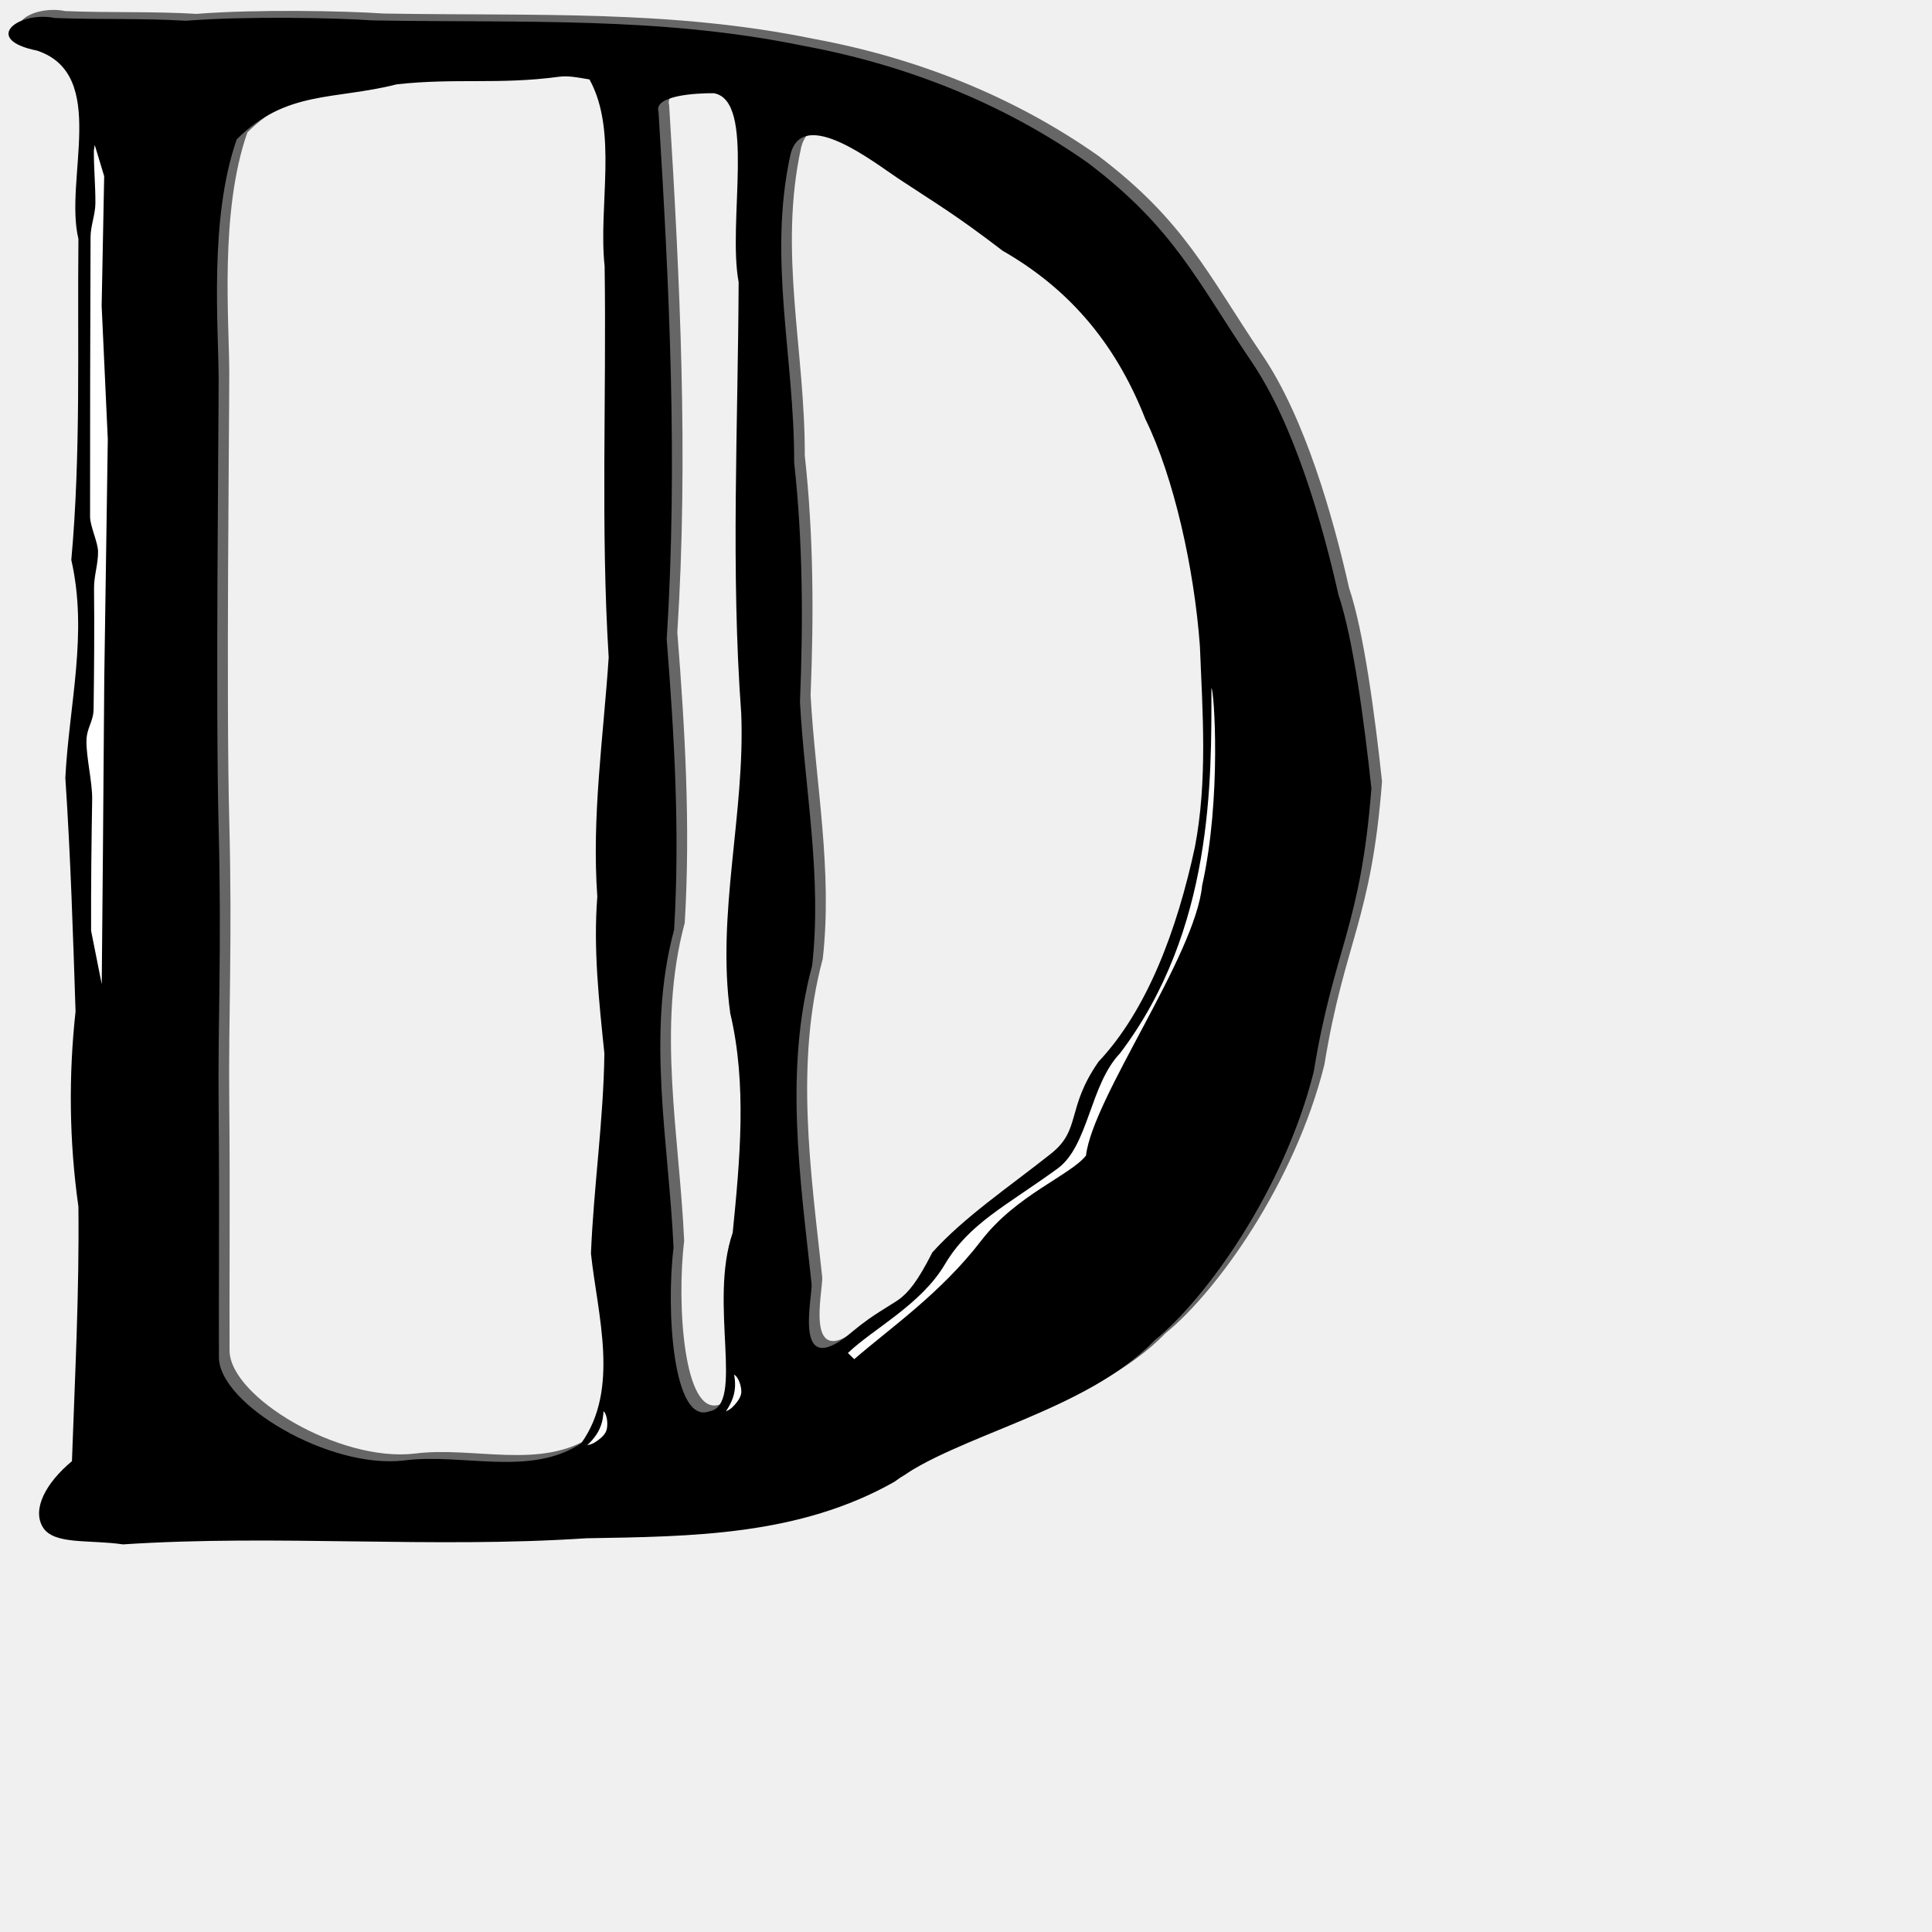
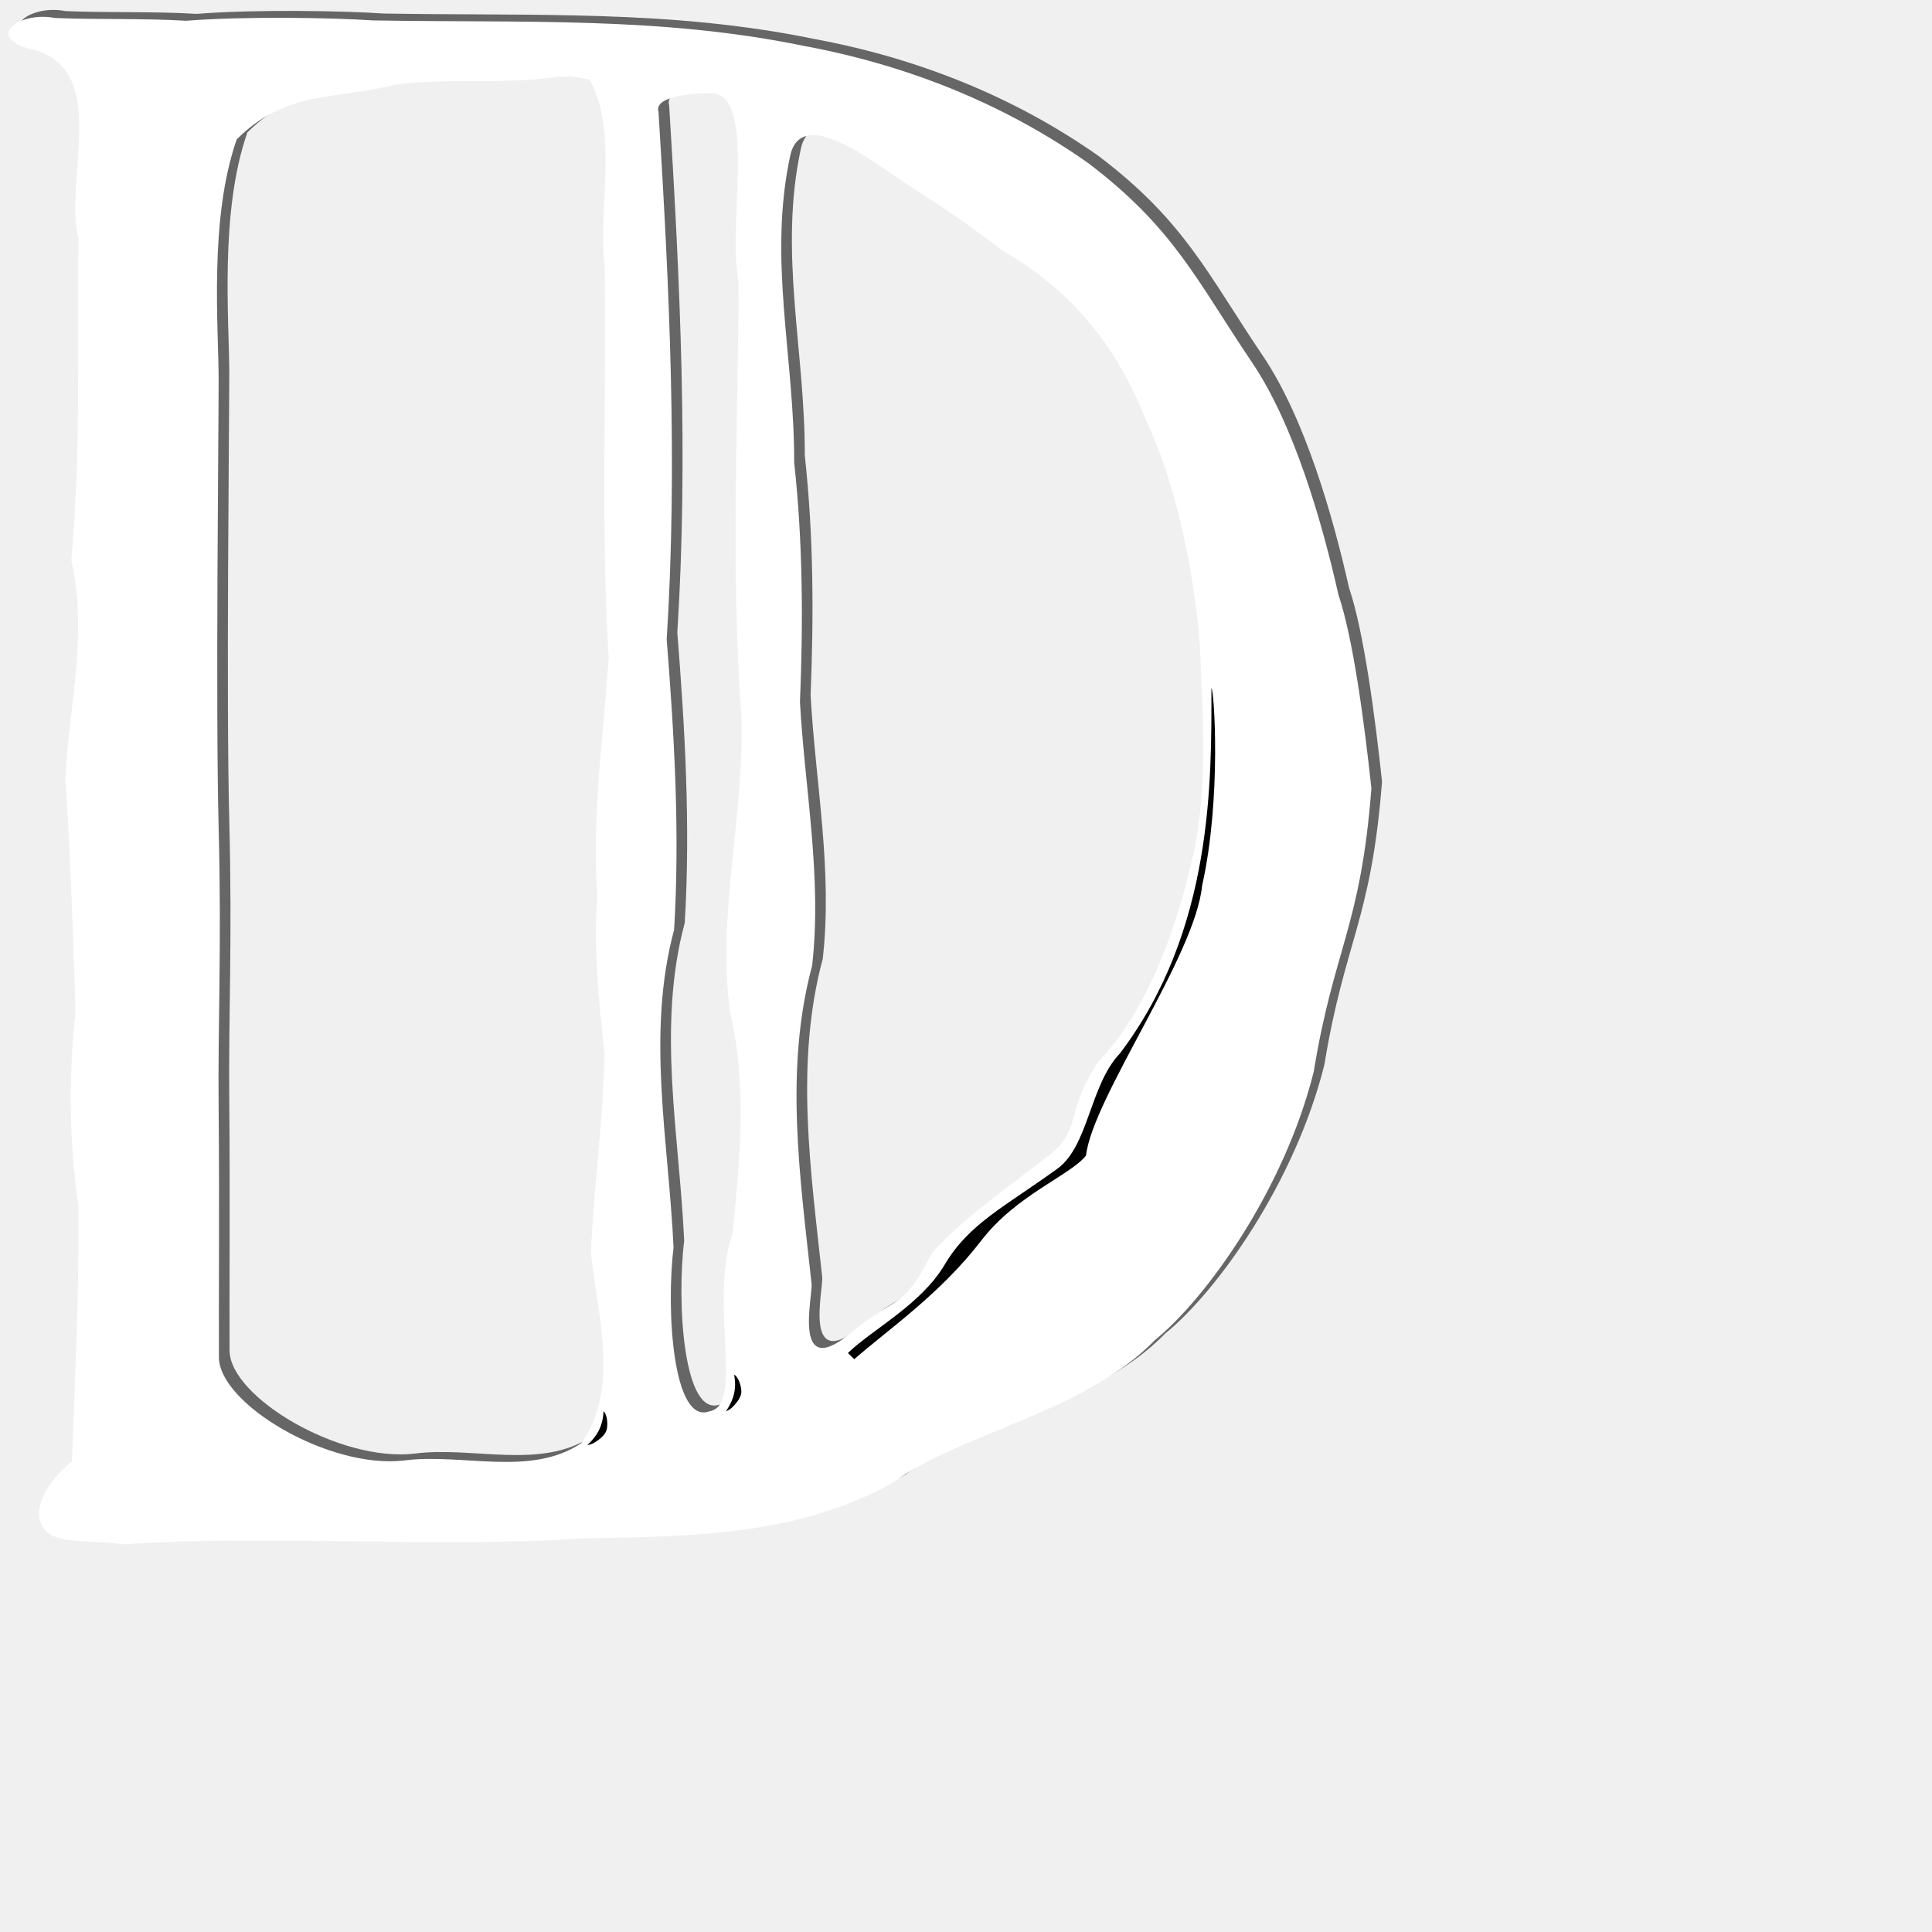
<svg xmlns="http://www.w3.org/2000/svg" version="1.0" width="644pt" height="644pt" viewBox="0 0 644 644" preserveAspectRatio="xMidYMid meet" id="svg871">
  <defs id="defs875" />
  <g id="layer1" style="display:none">
    <g style="fill:#ff0000;stroke:none" transform="matrix(0.1,0,0,-0.1,600.0431,669.0941)" id="g862">
      <path d="m 1205,5801 c -153,-16 -186,-50 -87,-89 72,-28 147,-85 187,-140 l 30,-44 8,-591 c 6,-443 5,-615 -4,-682 -20,-154 -22,-273 -5,-395 24,-172 21,-271 -10,-361 -25,-72 -26,-79 -20,-259 3,-102 12,-261 21,-354 13,-138 14,-179 4,-220 -15,-65 -14,-104 8,-173 17,-53 17,-57 -5,-141 -27,-107 -27,-140 -1,-327 22,-157 22,-260 1,-850 l -7,-181 -48,-67 c -56,-79 -69,-127 -41,-158 49,-54 128,-65 329,-47 106,10 234,11 530,5 215,-4 467,-6 560,-2 94,3 312,10 485,15 173,5 357,15 409,21 198,23 348,75 669,234 125,61 271,126 324,144 243,81 548,365 749,697 85,142 119,226 129,318 5,46 26,140 49,212 51,165 71,244 121,489 23,116 53,230 70,272 34,81 38,146 15,212 -8,23 -21,95 -30,159 -9,64 -24,164 -35,222 -10,58 -26,158 -35,223 -19,142 -25,159 -75,213 -28,31 -44,61 -60,115 -31,107 -36,120 -114,274 -130,257 -313,507 -493,675 -115,107 -200,162 -336,220 -62,26 -143,63 -182,82 -38,20 -103,47 -143,62 -92,33 -398,108 -572,140 -304,56 -347,58 -1325,67 -500,4 -930,10 -955,12 -25,3 -76,2 -115,-2 z m 1608,-212 c 28,-7 47,-23 73,-59 55,-76 76,-76 210,1 36,20 46,21 67,12 14,-7 34,-27 44,-45 17,-30 18,-69 18,-483 0,-247 -4,-580 -9,-740 -6,-216 -5,-340 4,-485 21,-303 18,-524 -9,-730 -17,-126 -24,-228 -25,-365 -1,-188 -1,-191 27,-252 l 28,-63 -10,-282 c -7,-180 -16,-307 -26,-348 -21,-93 -19,-204 6,-307 25,-103 31,-277 10,-335 -7,-21 -26,-49 -43,-63 -28,-24 -36,-26 -82,-19 -76,11 -115,6 -176,-22 -60,-27 -156,-43 -266,-44 -95,0 -381,28 -474,46 -155,31 -266,106 -320,218 -56,115 -65,170 -63,386 1,107 5,953 10,1880 l 8,1685 27,47 c 31,51 76,87 216,172 224,135 287,157 538,185 87,10 164,19 169,20 6,0 27,-4 48,-10 z m 846,-138 c 58,-26 151,-65 206,-86 176,-66 265,-120 457,-278 62,-52 154,-121 204,-154 152,-102 205,-174 313,-429 33,-76 75,-168 94,-204 58,-108 90,-261 107,-509 6,-86 15,-210 20,-276 15,-177 13,-229 -15,-341 -13,-56 -31,-157 -39,-225 -20,-157 -35,-213 -90,-338 -57,-130 -87,-181 -146,-246 -29,-32 -56,-76 -69,-111 -95,-257 -100,-264 -232,-335 -87,-46 -115,-69 -205,-161 -81,-83 -112,-123 -134,-172 -51,-113 -177,-198 -310,-211 -87,-8 -112,-21 -139,-74 -23,-43 -78,-95 -127,-119 -53,-25 -85,-9 -106,53 -23,66 -22,126 2,227 26,107 25,194 -2,376 -28,190 -31,591 -4,682 32,109 38,190 32,420 -4,171 -10,249 -26,325 -24,113 -28,364 -10,600 5,78 7,404 3,810 -3,374 -3,701 1,727 9,62 38,98 78,98 17,0 79,-22 137,-49 z" id="path860" style="fill:#ff0000" />
    </g>
  </g>
  <g id="layer2" style="display:inline" />
  <g id="layer3" style="display:inline">
    <g id="g33" transform="translate(-708.5593,-82.63595)">
      <path id="path2226" d="m 730.361,86.334 c -12.097,-2.443 -24.608,7.13 -5.812,10.898 23.849,8.099 8.861,42.789 13.696,62.749 -0.379,35.696 0.858,71.44 -2.374,107.016 5.617,24.568 -0.76,48.366 -1.988,72.62 1.738,26.003 2.571,52.323 3.404,77.879 -2.328,21.248 -2.14,43.236 0.951,65.036 0.323,28.302 -1.159,56.585 -2.153,84.863 -8.71,7.245 -13.344,15.977 -9.713,21.992 3.61,5.98 15.429,4.092 26.729,5.745 51.384,-3.38 102.958,1.4 154.389,-2.038 35.422,-0.588 70.982,-0.858 102.755,-18.828 21.024,-15.781 63.592,-23.196 86.805,-47.209 17.106,-13.844 43.154,-50.157 52.969,-89.512 6.687,-41.078 15.655,-48.11 19.215,-94.401 -2.348,-21.918 -6.078,-50.067 -10.976,-64.507 -5.327,-23.695 -14.67,-56.571 -28.83,-77.518 -18.409,-27.233 -25.855,-44.62 -54.642,-66.458 -28.335,-19.966 -60.769,-32.742 -94.828,-39.044 -47.9,-9.842 -93.046,-7.589 -143.625,-8.477 -13.036,-0.897 -42.373,-1.443 -62.224,0.12 -14.572,-0.872 -29.21,-0.332 -43.749,-0.928 z m 178.23,20.481 c 9.569,17.316 2.896,42.089 5.052,62.289 0.649,43.479 -1.348,86.956 1.356,130.385 -1.774,26.571 -5.697,52.991 -3.794,79.721 -1.373,17.542 0.581,34.953 2.358,52.288 -0.294,22.332 -3.576,44.487 -4.477,66.678 2.187,20.46 9.693,45.183 -3.235,63.228 -16.941,11.36 -39.685,3.227 -59.092,5.764 -25.01,2.922 -61.584,-18.87 -61.681,-34.343 -0.097,-15.473 0.194,-53.344 -0.097,-82.796 -0.292,-29.452 1.045,-53.203 0,-93.81 -1.045,-40.607 0,-131.626 0,-149.16 0,-17.534 -3.282,-53.656 6.033,-80.277 16.524,-16.453 32.309,-13.02 53.342,-18.335 19.724,-2.178 33.805,0.166 53.833,-2.495 3.508,-0.522 6.965,0.338 10.401,0.863 z m 41.448,4.595 c 14.076,2.434 4.521,42.945 8.276,62.959 -0.196,47.975 -2.649,95.953 0.868,143.867 1.319,33.37 -8.289,66.57 -3.667,99.851 5.621,23.687 3.22,49.046 0.817,73.167 -8.109,23.401 4.111,57.506 -7.762,59.523 -12.167,4.571 -14.492,-33.88 -11.951,-54.514 -1.597,-35.195 -9.177,-71.221 0.186,-106.014 1.949,-32.253 0.073,-64.69 -2.472,-96.792 3.704,-58.531 0.9,-117.311 -2.724,-175.795 -1.734,-5.537 12.551,-6.304 18.429,-6.252 z m 61.456,28.412 c 13.427,8.881 18.949,11.949 34.824,24.104 20.865,11.969 37.124,29.427 47.584,56.13 9.515,19.353 16.298,49.912 18.169,75.696 0.902,22.212 2.579,44.763 -1.677,66.976 -5.978,27.718 -15.928,54.322 -32.134,71.529 -10.887,15.7 -5.653,22.584 -15.868,30.671 -14.331,11.346 -28.809,21.033 -39.495,32.863 -10.088,19.757 -11.628,13.971 -26.424,26.217 -20.667,17.693 -13.397,-11.541 -13.85,-15.754 -3.772,-35.029 -9.177,-71.221 0.186,-106.014 3.351,-29.431 -2.423,-58.623 -4.052,-87.872 1.082,-26.703 0.986,-53.29 -1.935,-79.904 0.106,-35.13 -8.871,-67.981 -1.195,-102.76 4.097,-16.007 27.956,2.886 35.867,8.119 z" style="display:inline;opacity:1;vector-effect:none;fill:#666666;fill-opacity:1;stroke:none;stroke-width:0.1;stroke-linecap:butt;stroke-linejoin:miter;stroke-miterlimit:4;stroke-dasharray:none;stroke-dashoffset:0;stroke-opacity:1" />
-       <path style="display:inline;opacity:1;vector-effect:none;fill:#000000;fill-opacity:1;stroke:none;stroke-width:0.1;stroke-linecap:butt;stroke-linejoin:miter;stroke-miterlimit:4;stroke-dasharray:none;stroke-dashoffset:0;stroke-opacity:1" d="m 726.818,88.632 c -12.097,-2.443 -24.608,7.13 -5.812,10.898 23.849,8.099 8.861,42.789 13.696,62.749 -0.379,35.696 0.858,71.44 -2.374,107.016 5.617,24.568 -0.76,48.366 -1.988,72.62 1.738,26.003 2.571,52.323 3.404,77.879 -2.328,21.248 -2.14,43.236 0.951,65.036 0.323,28.302 -1.159,56.585 -2.153,84.863 -8.71,7.245 -13.344,15.977 -9.713,21.992 3.61,5.98 15.429,4.092 26.729,5.745 51.384,-3.38 102.958,1.4 154.389,-2.038 35.422,-0.588 70.982,-0.858 102.755,-18.828 21.024,-15.781 63.592,-23.196 86.805,-47.209 17.106,-13.844 43.154,-50.157 52.969,-89.512 6.687,-41.078 15.655,-48.11 19.215,-94.401 -2.348,-21.918 -6.078,-50.067 -10.976,-64.507 -5.327,-23.695 -14.67,-56.571 -28.83,-77.518 -18.409,-27.233 -25.855,-44.62 -54.642,-66.458 -28.335,-19.966 -60.769,-32.742 -94.828,-39.044 -47.9,-9.842 -93.046,-7.589 -143.625,-8.477 -13.036,-0.897 -42.373,-1.443 -62.224,0.12 -14.572,-0.872 -29.21,-0.332 -43.749,-0.928 z m 178.23,20.481 c 9.569,17.316 2.896,42.089 5.052,62.289 0.649,43.479 -1.348,86.956 1.356,130.385 -1.774,26.571 -5.697,52.991 -3.794,79.721 -1.373,17.542 0.581,34.953 2.358,52.288 -0.294,22.332 -3.576,44.487 -4.477,66.678 2.187,20.46 9.693,45.183 -3.235,63.228 -16.941,11.36 -39.685,3.227 -59.092,5.764 -25.01,2.922 -61.584,-18.87 -61.681,-34.343 -0.097,-15.473 0.194,-53.344 -0.097,-82.796 -0.292,-29.452 1.045,-53.203 0,-93.81 -1.045,-40.607 0,-131.626 0,-149.16 0,-17.534 -3.282,-53.656 6.033,-80.277 16.524,-16.453 32.309,-13.02 53.342,-18.335 19.724,-2.178 33.805,0.166 53.833,-2.495 3.508,-0.522 6.965,0.338 10.401,0.863 z m 41.448,4.595 c 14.076,2.434 4.521,42.945 8.276,62.959 -0.196,47.975 -2.649,95.953 0.868,143.867 1.319,33.37 -8.289,66.57 -3.667,99.851 5.621,23.687 3.22,49.046 0.817,73.167 -8.109,23.401 4.111,57.506 -7.762,59.523 -12.167,4.571 -14.492,-33.88 -11.951,-54.514 -1.597,-35.195 -9.177,-71.221 0.186,-106.014 1.949,-32.253 0.073,-64.69 -2.472,-96.792 3.704,-58.531 0.9,-117.311 -2.724,-175.795 -1.734,-5.537 12.551,-6.304 18.429,-6.252 z m 61.456,28.412 c 13.427,8.881 18.949,11.949 34.824,24.104 20.865,11.969 37.124,29.427 47.584,56.13 9.515,19.353 16.298,49.912 18.169,75.696 0.902,22.212 2.579,44.763 -1.677,66.976 -5.978,27.718 -15.928,54.322 -32.134,71.529 -10.887,15.7 -5.653,22.584 -15.868,30.671 -14.331,11.346 -28.809,21.033 -39.495,32.863 -10.088,19.757 -11.628,13.971 -26.424,26.217 -20.667,17.693 -13.397,-11.541 -13.85,-15.754 -3.772,-35.029 -9.177,-71.221 0.186,-106.014 3.351,-29.431 -2.423,-58.623 -4.052,-87.872 1.082,-26.703 0.986,-53.29 -1.935,-79.904 0.106,-35.13 -8.871,-67.981 -1.195,-102.76 4.097,-16.007 27.956,2.886 35.867,8.119 z" id="path867" />
-       <path id="path2231" d="m 740.139,130.96 3.146,10.414 -0.842,43.19 2.047,44.494 -1.172,79.537 -0.442,57.253 -0.404,44.845 -3.546,-17.798 c -0.061,-14.849 0.124,-29.416 0.355,-43.867 0.089,-5.604 -1.99,-13.903 -1.899,-19.482 0.073,-4.457 2.319,-6.197 2.379,-10.65 0.182,-13.32 0.283,-26.641 0.143,-40.095 -0.044,-4.239 1.346,-7.919 1.343,-12.18 -0.002,-3.211 -2.663,-8.545 -2.664,-11.757 -0.01,-30.937 0.037,-61.916 0.161,-93.244 0.015,-3.722 1.588,-7.45 1.613,-11.187 0.039,-5.961 -0.544,-11.627 -0.506,-17.624 z" style="color:#000000;font-style:normal;font-variant:normal;font-weight:normal;font-stretch:normal;font-size:medium;line-height:normal;font-family:sans-serif;font-variant-ligatures:normal;font-variant-position:normal;font-variant-caps:normal;font-variant-numeric:normal;font-variant-alternates:normal;font-feature-settings:normal;text-indent:0;text-align:start;text-decoration:none;text-decoration-line:none;text-decoration-style:solid;text-decoration-color:#000000;letter-spacing:normal;word-spacing:normal;text-transform:none;writing-mode:lr-tb;direction:ltr;text-orientation:mixed;dominant-baseline:auto;baseline-shift:baseline;text-anchor:start;white-space:normal;shape-padding:0;clip-rule:nonzero;display:inline;overflow:visible;visibility:visible;opacity:1;isolation:auto;mix-blend-mode:normal;color-interpolation:sRGB;color-interpolation-filters:linearRGB;solid-color:#000000;solid-opacity:1;vector-effect:none;fill:#ffffff;fill-opacity:1;fill-rule:nonzero;stroke:none;stroke-width:0.75px;stroke-linecap:butt;stroke-linejoin:miter;stroke-miterlimit:4;stroke-dasharray:none;stroke-dashoffset:0;stroke-opacity:1;color-rendering:auto;image-rendering:auto;shape-rendering:auto;text-rendering:auto;enable-background:accumulate" />
-       <path id="path2237" d="m 1112.365,312.013 c 0.874,0.277 3.461,36.518 -3.099,65.822 -2.264,23.435 -36.438,70.626 -38.705,89.98 -5.215,6.622 -23.194,13.075 -34.907,28.337 -13.524,17.621 -30.546,29.286 -42.348,39.542 l -2.112,-2.058 c 8.38,-8.048 24.39,-16.133 32.312,-29.531 8.064,-13.637 20.233,-19.369 37.526,-31.908 10.416,-7.552 10.778,-27.91 20.863,-38.459 31.234,-41.229 30.484,-91.456 30.471,-121.724 z" style="display:inline;opacity:1;vector-effect:none;fill:#ffffff;fill-opacity:1;stroke:none;stroke-width:0.1;stroke-linecap:butt;stroke-linejoin:miter;stroke-miterlimit:4;stroke-dasharray:none;stroke-dashoffset:0;stroke-opacity:1" />
-       <path id="path2275" d="m 903.051,564.886 c 1.539,-1.106 3.63,-3.352 4.727,-5.509 1.08,-2.125 1.485,-4.049 1.639,-6.962 1.802,0.706 2.253,4.427 1.773,6.681 -0.363,1.707 -1.864,3.067 -3.288,4.076 -1.4,0.99 -2.348,1.496 -4.85,1.714 -2e-5,1e-5 2e-5,-10e-6 2e-5,-10e-6 z" style="display:inline;fill:#ffffff;stroke:#000000;stroke-width:0.75px;stroke-linecap:butt;stroke-linejoin:miter;stroke-opacity:1" />
-       <path style="display:inline;fill:#ffffff;stroke:#000000;stroke-width:0.75px;stroke-linecap:butt;stroke-linejoin:miter;stroke-opacity:1" d="m 949.417,553.886 c 1.252,-1.423 2.786,-4.081 3.371,-6.429 0.576,-2.313 0.539,-4.279 0.036,-7.152 1.915,0.284 3.188,3.81 3.226,6.113 0.029,1.745 -1.128,3.407 -2.291,4.709 -1.142,1.279 -1.952,1.985 -4.342,2.758 -10e-6,0 2e-5,-1e-5 2e-5,-1e-5 z" id="path2277" />
+       <path style="display:inline;opacity:1;vector-effect:none;fill:#ffffff;fill-opacity:1;stroke:none;stroke-width:0.1;stroke-linecap:butt;stroke-linejoin:miter;stroke-miterlimit:4;stroke-dasharray:none;stroke-dashoffset:0;stroke-opacity:1" d="m 726.818,88.632 c -12.097,-2.443 -24.608,7.13 -5.812,10.898 23.849,8.099 8.861,42.789 13.696,62.749 -0.379,35.696 0.858,71.44 -2.374,107.016 5.617,24.568 -0.76,48.366 -1.988,72.62 1.738,26.003 2.571,52.323 3.404,77.879 -2.328,21.248 -2.14,43.236 0.951,65.036 0.323,28.302 -1.159,56.585 -2.153,84.863 -8.71,7.245 -13.344,15.977 -9.713,21.992 3.61,5.98 15.429,4.092 26.729,5.745 51.384,-3.38 102.958,1.4 154.389,-2.038 35.422,-0.588 70.982,-0.858 102.755,-18.828 21.024,-15.781 63.592,-23.196 86.805,-47.209 17.106,-13.844 43.154,-50.157 52.969,-89.512 6.687,-41.078 15.655,-48.11 19.215,-94.401 -2.348,-21.918 -6.078,-50.067 -10.976,-64.507 -5.327,-23.695 -14.67,-56.571 -28.83,-77.518 -18.409,-27.233 -25.855,-44.62 -54.642,-66.458 -28.335,-19.966 -60.769,-32.742 -94.828,-39.044 -47.9,-9.842 -93.046,-7.589 -143.625,-8.477 -13.036,-0.897 -42.373,-1.443 -62.224,0.12 -14.572,-0.872 -29.21,-0.332 -43.749,-0.928 z m 178.23,20.481 c 9.569,17.316 2.896,42.089 5.052,62.289 0.649,43.479 -1.348,86.956 1.356,130.385 -1.774,26.571 -5.697,52.991 -3.794,79.721 -1.373,17.542 0.581,34.953 2.358,52.288 -0.294,22.332 -3.576,44.487 -4.477,66.678 2.187,20.46 9.693,45.183 -3.235,63.228 -16.941,11.36 -39.685,3.227 -59.092,5.764 -25.01,2.922 -61.584,-18.87 -61.681,-34.343 -0.097,-15.473 0.194,-53.344 -0.097,-82.796 -0.292,-29.452 1.045,-53.203 0,-93.81 -1.045,-40.607 0,-131.626 0,-149.16 0,-17.534 -3.282,-53.656 6.033,-80.277 16.524,-16.453 32.309,-13.02 53.342,-18.335 19.724,-2.178 33.805,0.166 53.833,-2.495 3.508,-0.522 6.965,0.338 10.401,0.863 z m 41.448,4.595 c 14.076,2.434 4.521,42.945 8.276,62.959 -0.196,47.975 -2.649,95.953 0.868,143.867 1.319,33.37 -8.289,66.57 -3.667,99.851 5.621,23.687 3.22,49.046 0.817,73.167 -8.109,23.401 4.111,57.506 -7.762,59.523 -12.167,4.571 -14.492,-33.88 -11.951,-54.514 -1.597,-35.195 -9.177,-71.221 0.186,-106.014 1.949,-32.253 0.073,-64.69 -2.472,-96.792 3.704,-58.531 0.9,-117.311 -2.724,-175.795 -1.734,-5.537 12.551,-6.304 18.429,-6.252 z m 61.456,28.412 c 13.427,8.881 18.949,11.949 34.824,24.104 20.865,11.969 37.124,29.427 47.584,56.13 9.515,19.353 16.298,49.912 18.169,75.696 0.902,22.212 2.579,44.763 -1.677,66.976 -5.978,27.718 -15.928,54.322 -32.134,71.529 -10.887,15.7 -5.653,22.584 -15.868,30.671 -14.331,11.346 -28.809,21.033 -39.495,32.863 -10.088,19.757 -11.628,13.971 -26.424,26.217 -20.667,17.693 -13.397,-11.541 -13.85,-15.754 -3.772,-35.029 -9.177,-71.221 0.186,-106.014 3.351,-29.431 -2.423,-58.623 -4.052,-87.872 1.082,-26.703 0.986,-53.29 -1.935,-79.904 0.106,-35.13 -8.871,-67.981 -1.195,-102.76 4.097,-16.007 27.956,2.886 35.867,8.119 z" id="path867" />
+       <path id="path2231" d="m 740.139,130.96 3.146,10.414 -0.842,43.19 2.047,44.494 -1.172,79.537 -0.442,57.253 -0.404,44.845 -3.546,-17.798 c -0.061,-14.849 0.124,-29.416 0.355,-43.867 0.089,-5.604 -1.99,-13.903 -1.899,-19.482 0.073,-4.457 2.319,-6.197 2.379,-10.65 0.182,-13.32 0.283,-26.641 0.143,-40.095 -0.044,-4.239 1.346,-7.919 1.343,-12.18 -0.002,-3.211 -2.663,-8.545 -2.664,-11.757 -0.01,-30.937 0.037,-61.916 0.161,-93.244 0.015,-3.722 1.588,-7.45 1.613,-11.187 0.039,-5.961 -0.544,-11.627 -0.506,-17.624 z" style="color:#ffffff;font-style:normal;font-variant:normal;font-weight:normal;font-stretch:normal;font-size:medium;line-height:normal;font-family:sans-serif;font-variant-ligatures:normal;font-variant-position:normal;font-variant-caps:normal;font-variant-numeric:normal;font-variant-alternates:normal;font-feature-settings:normal;text-indent:0;text-align:start;text-decoration:none;text-decoration-line:none;text-decoration-style:solid;text-decoration-color:#000000;letter-spacing:normal;word-spacing:normal;text-transform:none;writing-mode:lr-tb;direction:ltr;text-orientation:mixed;dominant-baseline:auto;baseline-shift:baseline;text-anchor:start;white-space:normal;shape-padding:0;clip-rule:nonzero;display:inline;overflow:visible;visibility:visible;opacity:1;isolation:auto;mix-blend-mode:normal;color-interpolation:sRGB;color-interpolation-filters:linearRGB;solid-color:#000000;solid-opacity:1;vector-effect:none;fill:#ffffff;fill-opacity:1;fill-rule:nonzero;stroke:none;stroke-width:0.75px;stroke-linecap:butt;stroke-linejoin:miter;stroke-miterlimit:4;stroke-dasharray:none;stroke-dashoffset:0;stroke-opacity:1;color-rendering:auto;image-rendering:auto;shape-rendering:auto;text-rendering:auto;enable-background:accumulate" />
+       <path id="path2237" d="m 1112.365,312.013 c 0.874,0.277 3.461,36.518 -3.099,65.822 -2.264,23.435 -36.438,70.626 -38.705,89.98 -5.215,6.622 -23.194,13.075 -34.907,28.337 -13.524,17.621 -30.546,29.286 -42.348,39.542 l -2.112,-2.058 c 8.38,-8.048 24.39,-16.133 32.312,-29.531 8.064,-13.637 20.233,-19.369 37.526,-31.908 10.416,-7.552 10.778,-27.91 20.863,-38.459 31.234,-41.229 30.484,-91.456 30.471,-121.724 z" style="display:inline;opacity:1;vector-effect:none;fill:#000000;fill-opacity:1;stroke:none;stroke-width:0.1;stroke-linecap:butt;stroke-linejoin:miter;stroke-miterlimit:4;stroke-dasharray:none;stroke-dashoffset:0;stroke-opacity:1" />
+       <path id="path2275" d="m 903.051,564.886 c 1.539,-1.106 3.63,-3.352 4.727,-5.509 1.08,-2.125 1.485,-4.049 1.639,-6.962 1.802,0.706 2.253,4.427 1.773,6.681 -0.363,1.707 -1.864,3.067 -3.288,4.076 -1.4,0.99 -2.348,1.496 -4.85,1.714 -2e-5,1e-5 2e-5,-10e-6 2e-5,-10e-6 z" style="display:inline;fill:#000000;stroke:#ffffff;stroke-width:0.75px;stroke-linecap:butt;stroke-linejoin:miter;stroke-opacity:1" />
+       <path style="display:inline;fill:#000000;stroke:#ffffff;stroke-width:0.75px;stroke-linecap:butt;stroke-linejoin:miter;stroke-opacity:1" d="m 949.417,553.886 c 1.252,-1.423 2.786,-4.081 3.371,-6.429 0.576,-2.313 0.539,-4.279 0.036,-7.152 1.915,0.284 3.188,3.81 3.226,6.113 0.029,1.745 -1.128,3.407 -2.291,4.709 -1.142,1.279 -1.952,1.985 -4.342,2.758 -10e-6,0 2e-5,-1e-5 2e-5,-1e-5 z" id="path2277" />
    </g>
  </g>
</svg>
